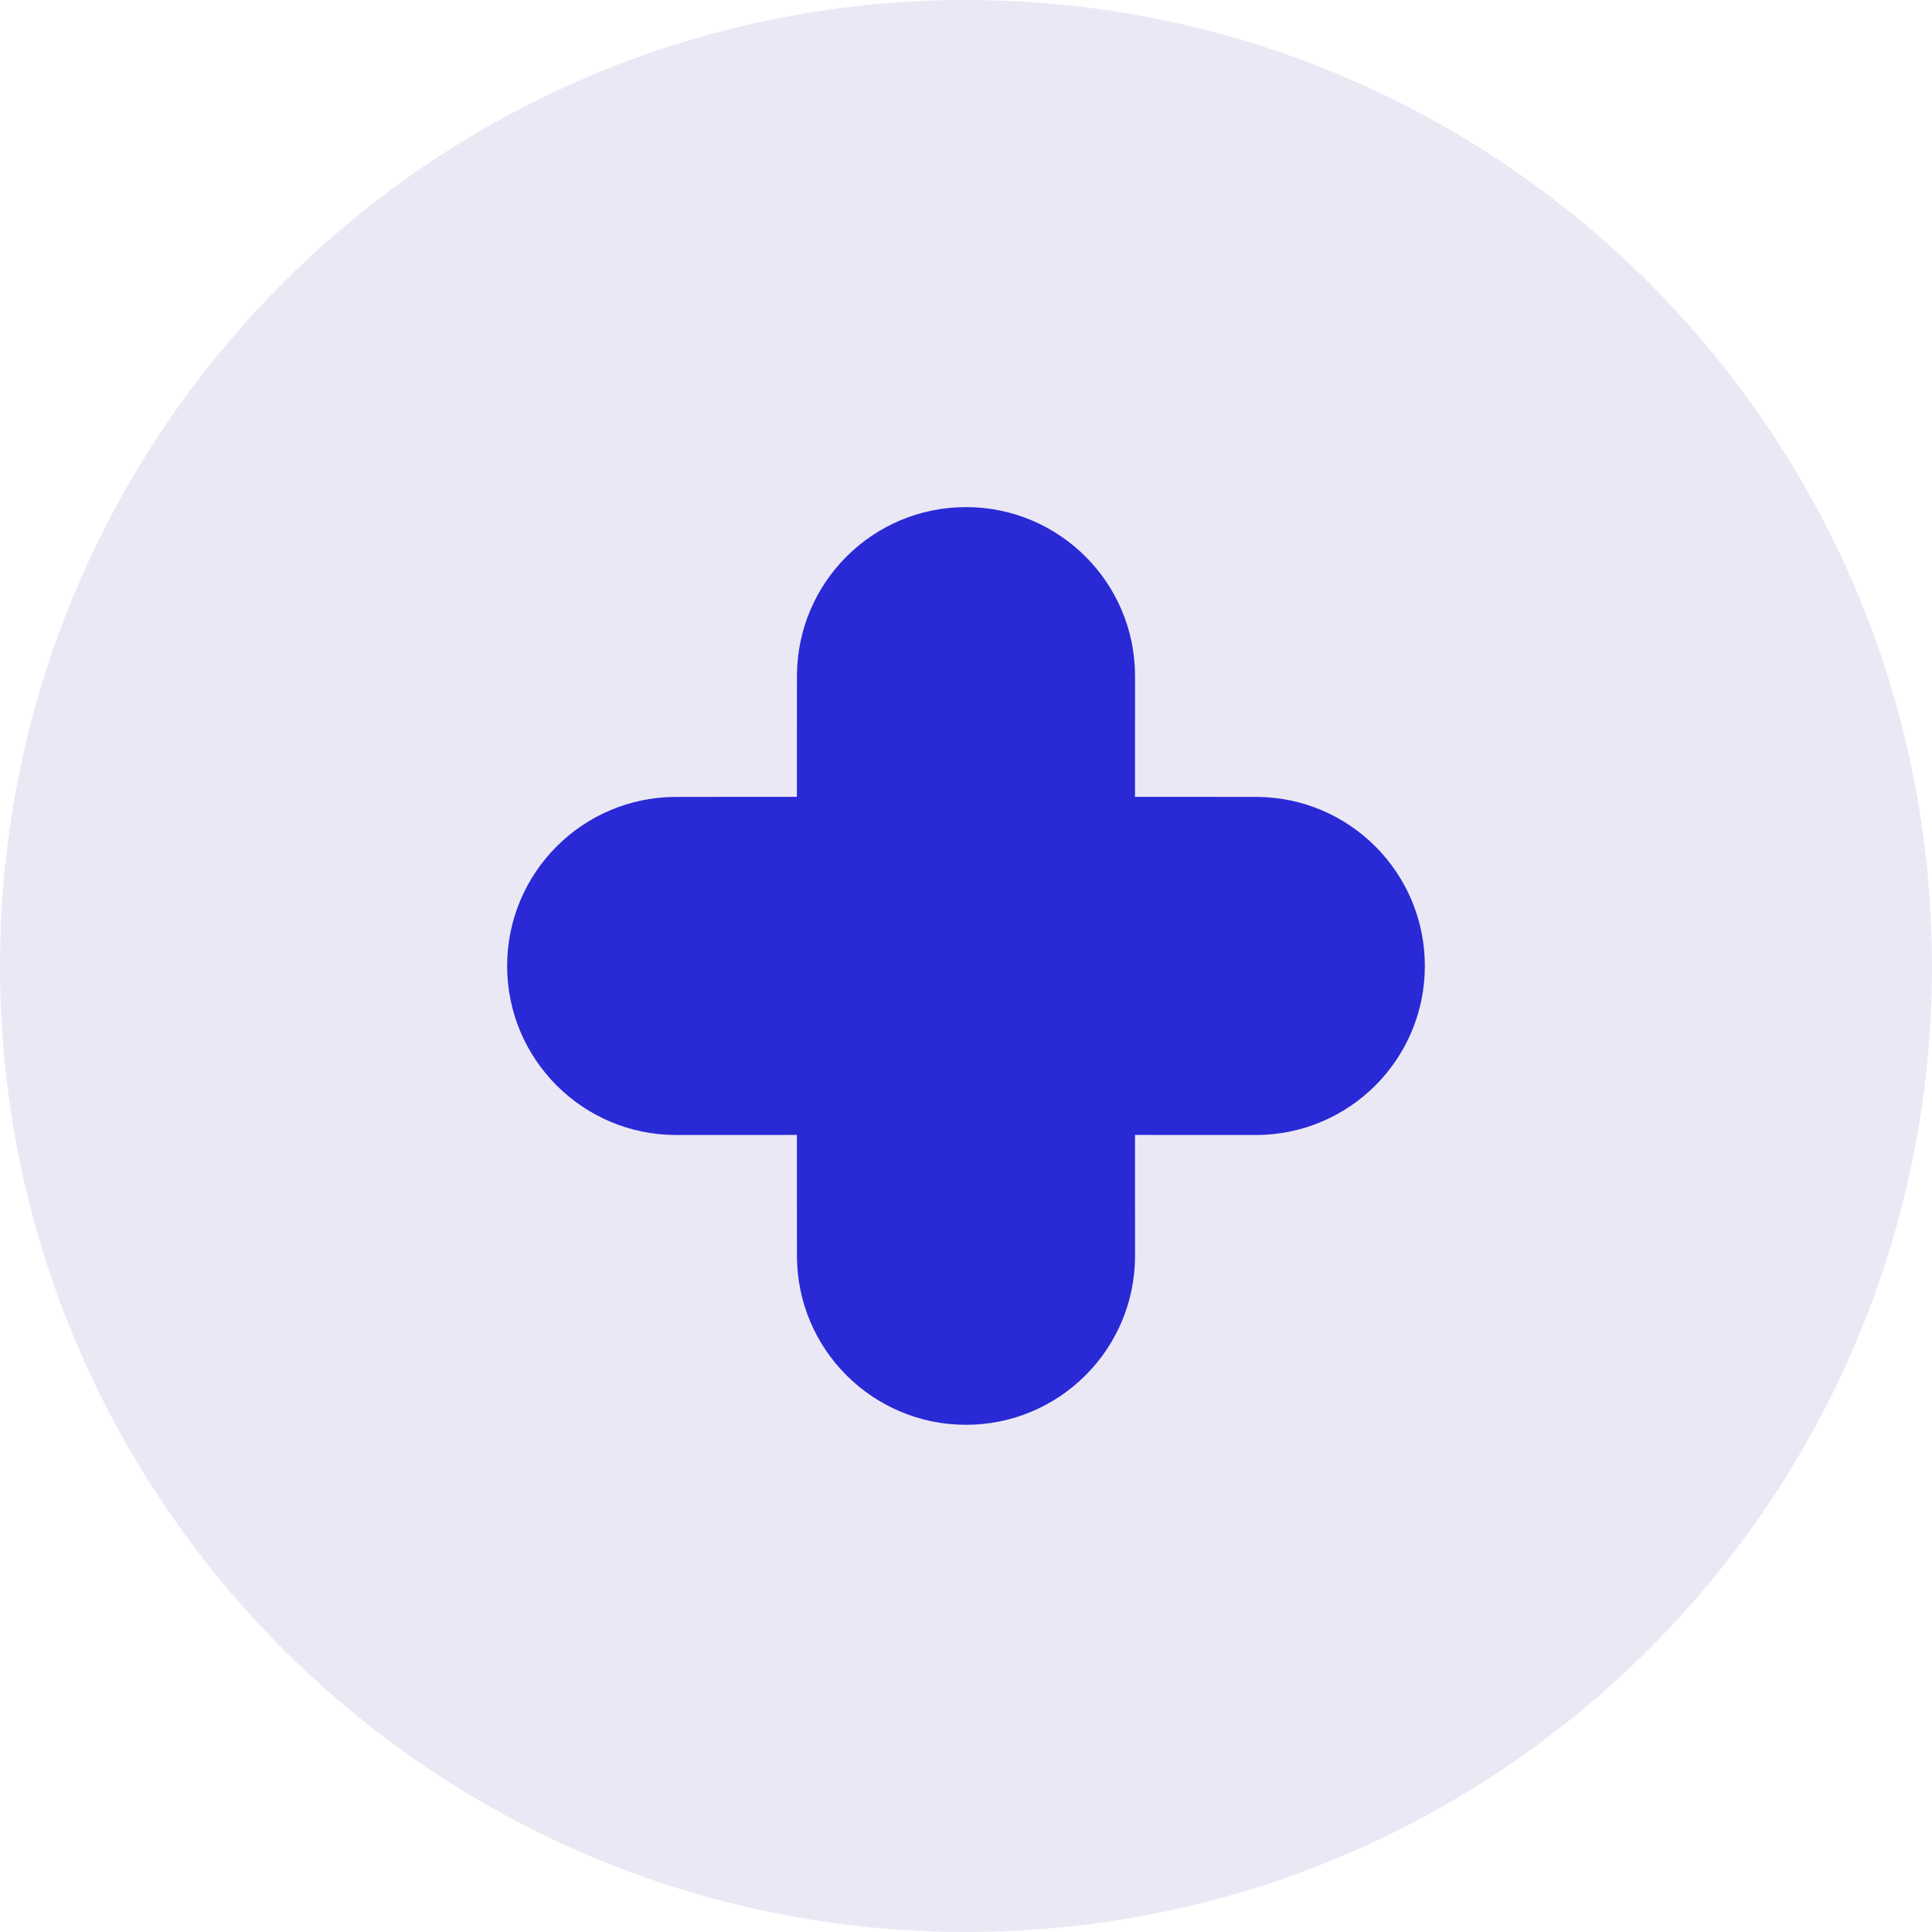
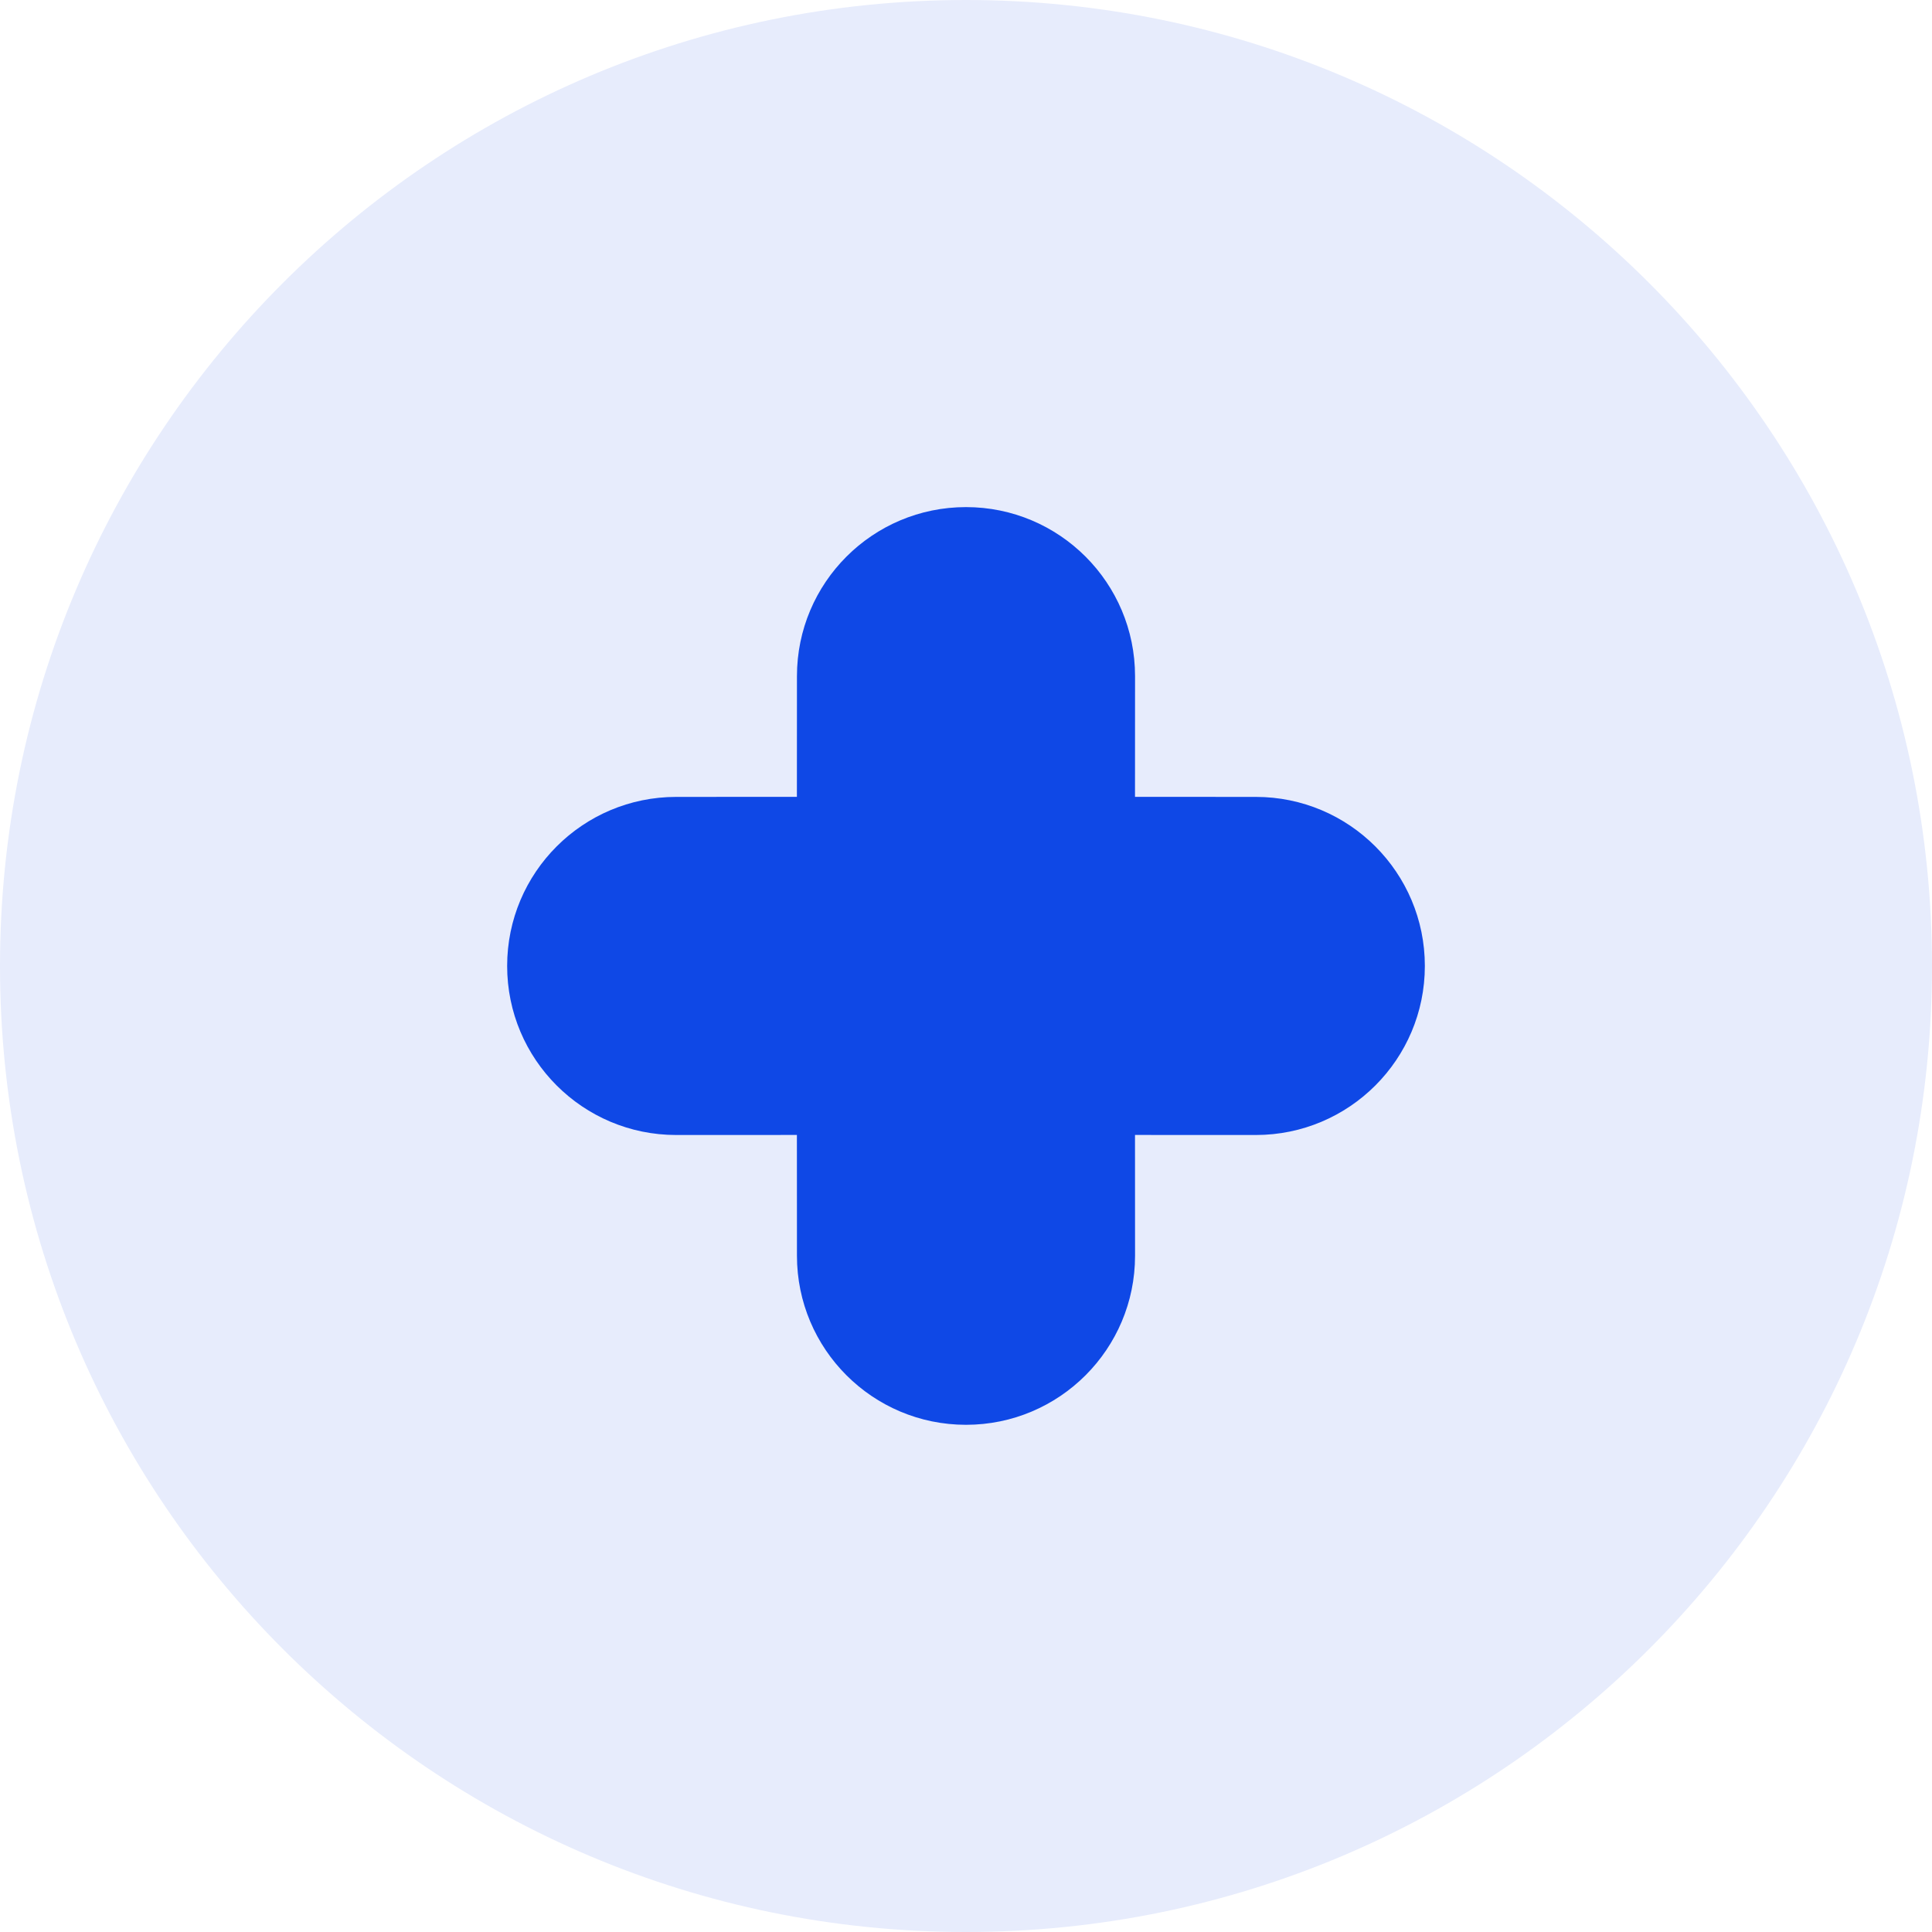
<svg xmlns="http://www.w3.org/2000/svg" viewBox="0 0 40 40" version="1.1">
  <g id="Site" stroke="none" stroke-width="1" fill="none" fill-rule="evenodd">
    <g id="Main-Copy" transform="translate(-768, -2321)">
      <g id="outils" transform="translate(768, 2321)">
-         <circle id="Oval" fill="#EBE8F5" cx="20" cy="20" r="20" />
-         <path d="M20,10.499 C21.933,10.499 23.5,12.066 23.5,13.999 L23.499,16.498 L26,16.499 C27.933,16.499 29.5,18.066 29.5,19.999 C29.5,21.932 27.933,23.499 26,23.499 L23.499,23.498 L23.5,25.999 C23.5,27.932 21.933,29.499 20,29.499 C18.067,29.499 16.5,27.932 16.5,25.999 L16.499,23.498 L14,23.499 C12.067,23.499 10.5,21.932 10.5,19.999 C10.5,18.066 12.067,16.499 14,16.499 L16.499,16.498 L16.5,13.999 C16.5,12.066 18.067,10.499 20,10.499 Z" id="Combined-Shape" fill="#2929D6" />
+         <circle id="Oval" fill="#E7ECFC" cx="20" cy="20" r="20" />
+         <path d="M20,10.499 C21.933,10.499 23.5,12.066 23.5,13.999 L23.499,16.498 L26,16.499 C27.933,16.499 29.5,18.066 29.5,19.999 C29.5,21.932 27.933,23.499 26,23.499 L23.499,23.498 L23.5,25.999 C23.5,27.932 21.933,29.499 20,29.499 C18.067,29.499 16.5,27.932 16.5,25.999 L16.499,23.498 L14,23.499 C12.067,23.499 10.5,21.932 10.5,19.999 C10.5,18.066 12.067,16.499 14,16.499 L16.499,16.498 L16.5,13.999 C16.5,12.066 18.067,10.499 20,10.499 Z" id="Combined-Shape" fill="#0F48E6" />
      </g>
    </g>
  </g>
</svg>
